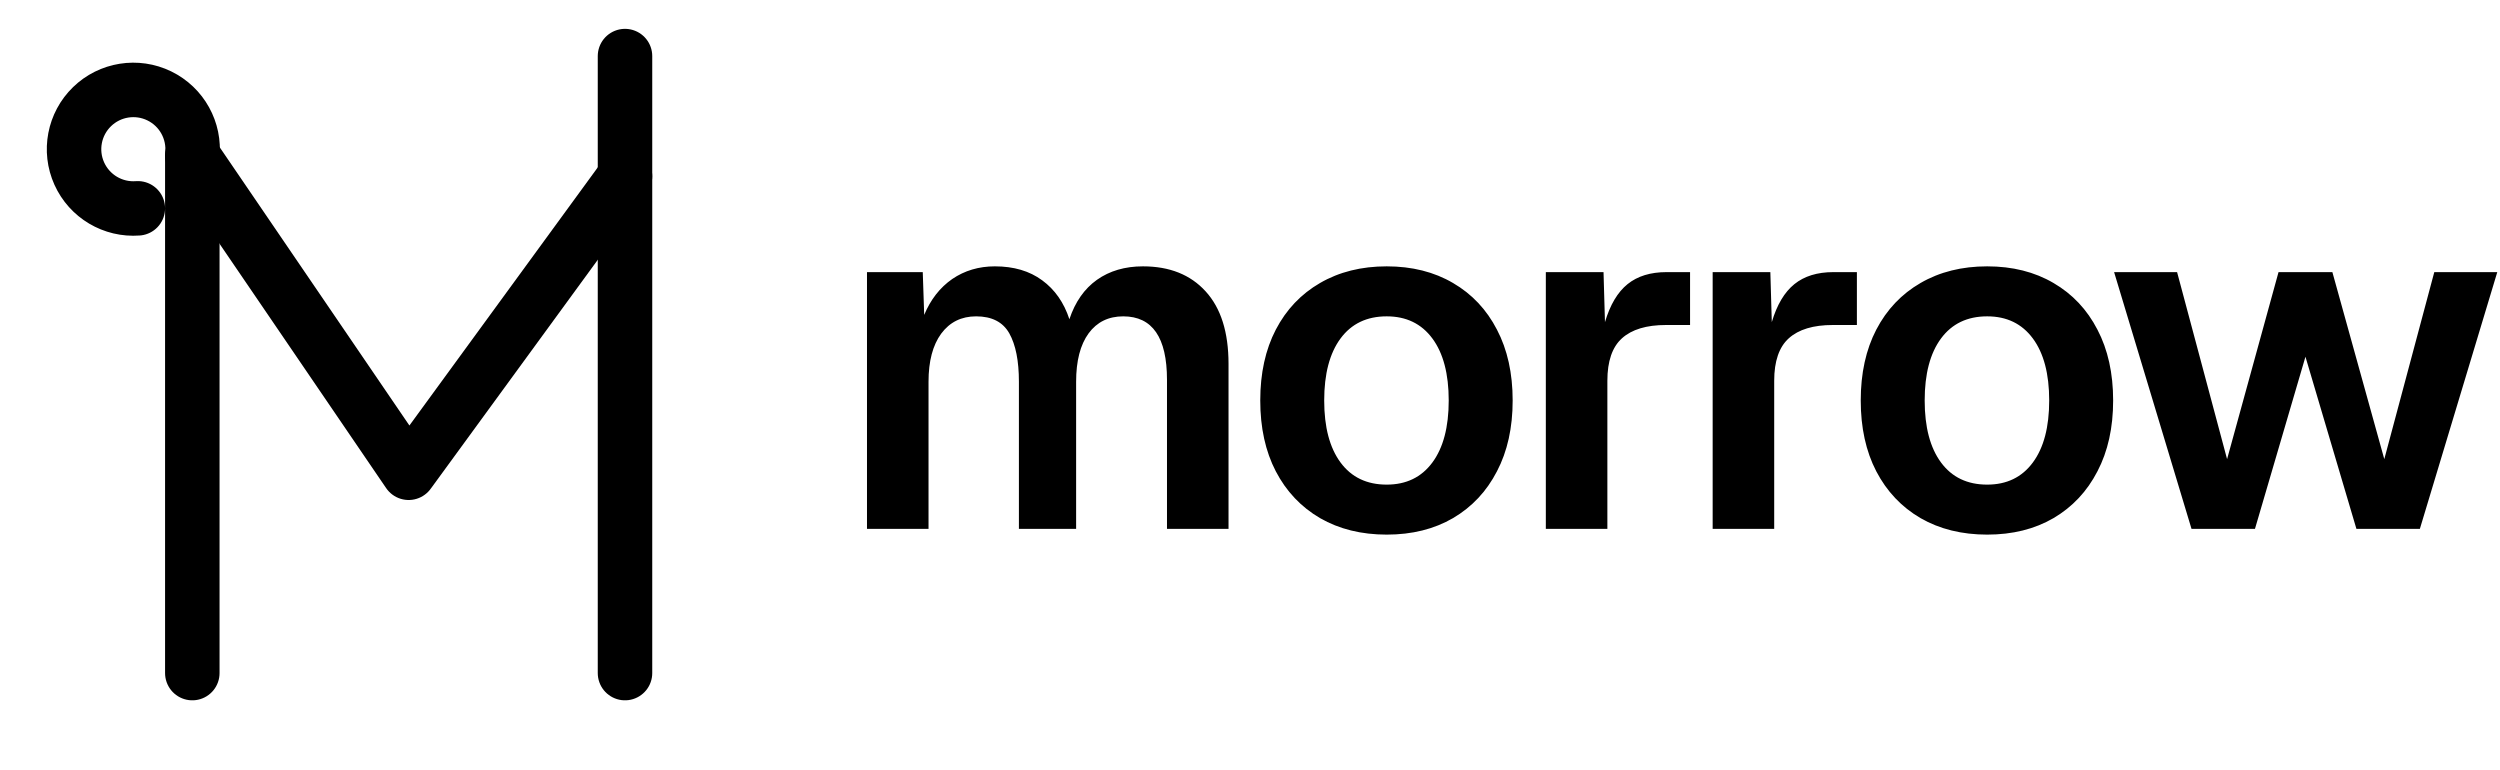
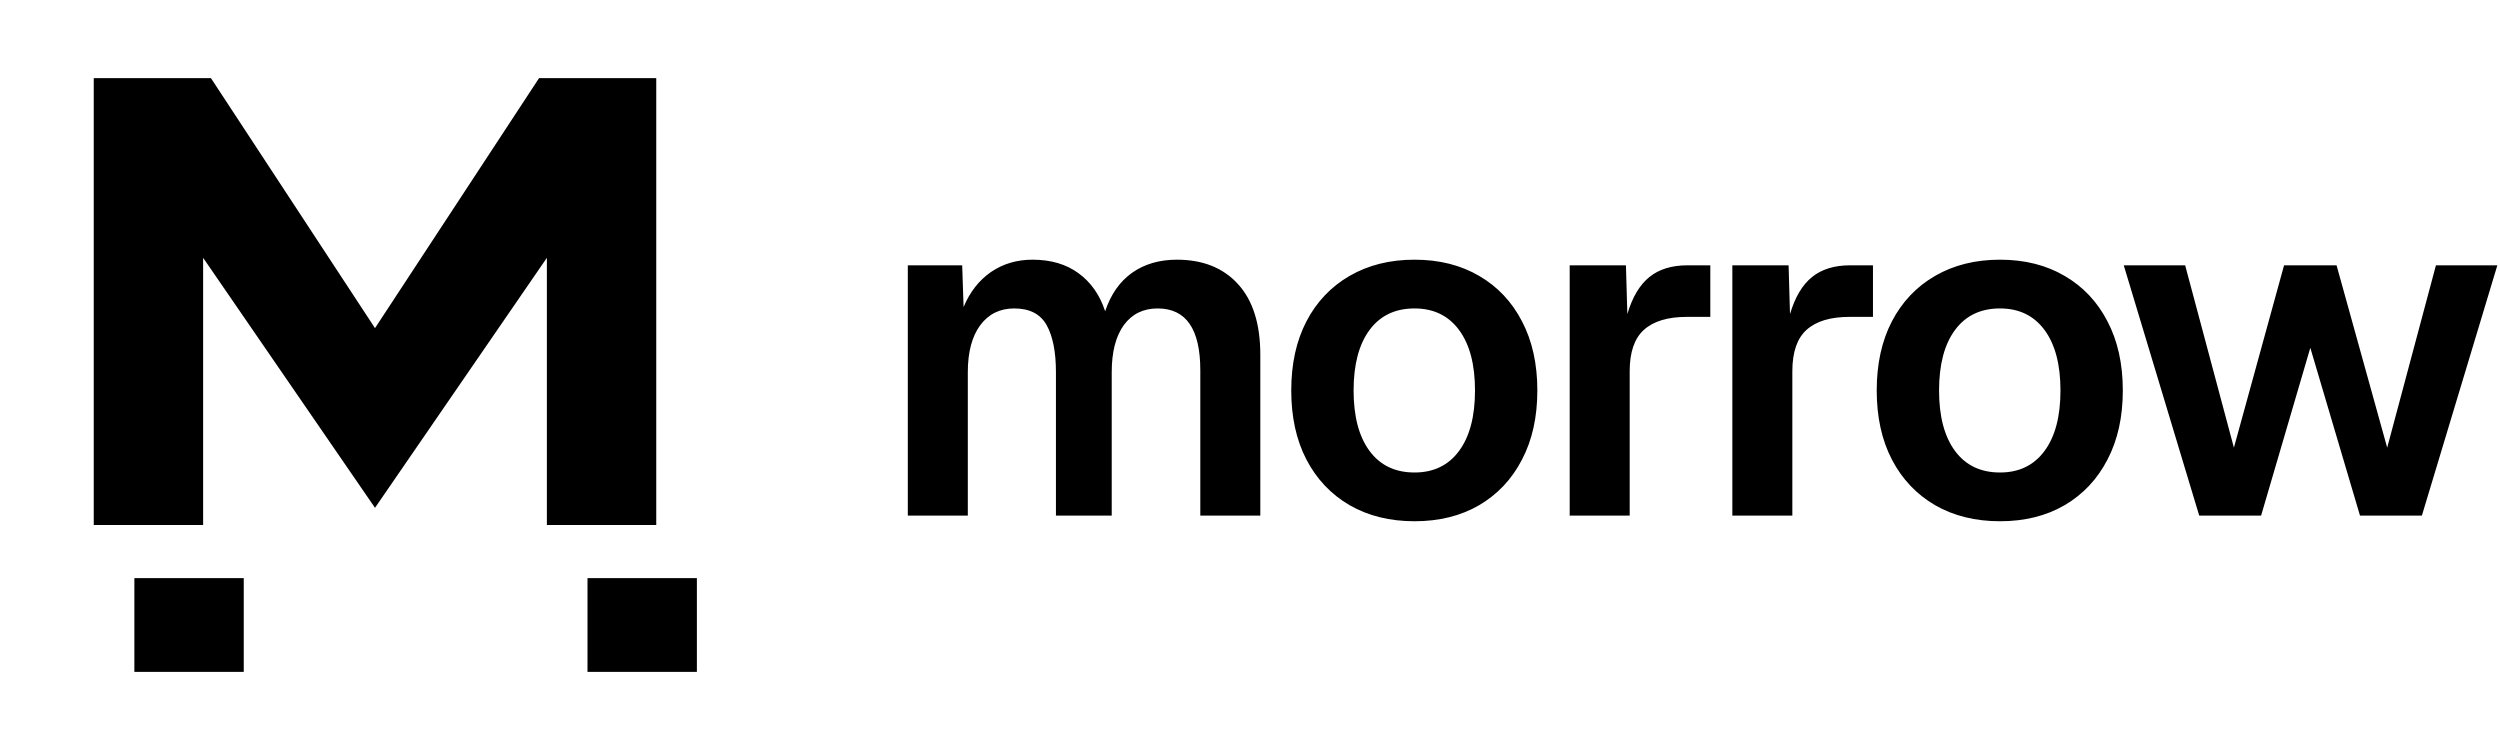
- <svg xmlns="http://www.w3.org/2000/svg" width="156" height="48" viewBox="0 0 156 48">
-   <path d="M 8.6 13 A 3.7 3.7 0 1 1 12 9.7 V 42" fill="none" stroke="#000000" stroke-width="3.4" stroke-linecap="round" stroke-linejoin="round" />
-   <path d="M 12 9.7 L 25.5 29.5 L 39 11" fill="none" stroke="#000000" stroke-width="3.4" stroke-linecap="round" stroke-linejoin="round" />
-   <path d="M 39 3.5 V 42" fill="none" stroke="#000000" stroke-width="3.4" stroke-linecap="round" stroke-linejoin="round" />
-   <path d="M57.94 33L54.10 33L54.10 16.98L57.58 16.98L57.67 19.65Q58.27 18.21 59.42 17.41Q60.58 16.62 62.08 16.62Q63.85 16.62 65.03 17.49Q66.22 18.36 66.73 19.92Q67.27 18.30 68.45 17.46Q69.64 16.62 71.32 16.62Q73.81 16.62 75.23 18.18Q76.66 19.74 76.66 22.71L76.66 33L72.82 33L72.82 23.70Q72.82 19.74 70.09 19.74Q68.71 19.74 67.93 20.80Q67.15 21.87 67.15 23.82L67.15 33L63.58 33L63.58 23.82Q63.58 21.87 62.98 20.80Q62.38 19.74 60.91 19.74Q59.53 19.74 58.73 20.82Q57.94 21.90 57.94 23.82L57.94 33M86.53 33.36Q84.16 33.36 82.37 32.33Q80.59 31.29 79.61 29.41Q78.64 27.54 78.64 24.99Q78.64 22.44 79.61 20.57Q80.59 18.69 82.37 17.66Q84.16 16.62 86.53 16.62Q88.90 16.62 90.67 17.66Q92.44 18.69 93.41 20.57Q94.39 22.44 94.39 24.99Q94.39 27.54 93.41 29.41Q92.44 31.29 90.67 32.33Q88.90 33.36 86.53 33.36M86.53 30.24Q88.36 30.24 89.38 28.86Q90.40 27.48 90.40 24.99Q90.40 22.50 89.38 21.12Q88.36 19.74 86.53 19.74Q84.67 19.74 83.65 21.12Q82.63 22.50 82.63 24.99Q82.63 27.48 83.65 28.86Q84.67 30.24 86.53 30.24M100.30 33L96.46 33L96.46 16.98L100.06 16.98L100.15 20.10Q100.63 18.48 101.56 17.73Q102.49 16.98 103.99 16.98L105.46 16.98L105.46 20.28L103.96 20.28Q102.13 20.28 101.21 21.11Q100.30 21.93 100.30 23.76L100.30 33M110.71 33L106.87 33L106.87 16.98L110.47 16.98L110.56 20.10Q111.04 18.48 111.97 17.73Q112.90 16.98 114.40 16.98L115.87 16.98L115.87 20.28L114.37 20.28Q112.54 20.28 111.62 21.11Q110.71 21.93 110.71 23.76L110.71 33M124 33.36Q121.63 33.36 119.84 32.33Q118.06 31.29 117.08 29.41Q116.11 27.54 116.11 24.99Q116.11 22.44 117.08 20.57Q118.06 18.69 119.84 17.66Q121.63 16.62 124 16.62Q126.37 16.62 128.14 17.66Q129.91 18.69 130.88 20.57Q131.86 22.44 131.86 24.99Q131.86 27.54 130.88 29.41Q129.91 31.29 128.14 32.33Q126.37 33.36 124 33.36M124 30.24Q125.83 30.24 126.85 28.86Q127.87 27.48 127.87 24.99Q127.87 22.50 126.85 21.12Q125.83 19.74 124 19.74Q122.14 19.74 121.12 21.12Q120.10 22.50 120.10 24.99Q120.10 27.48 121.12 28.86Q122.14 30.24 124 30.24M140.71 33L136.75 33L131.92 16.98L135.85 16.98L138.97 28.65L142.18 16.98L145.54 16.98L148.78 28.65L151.90 16.98L155.83 16.98L151 33L147.04 33L143.86 22.26" fill="#000000" />
+ <svg xmlns="http://www.w3.org/2000/svg" width="160" height="48" viewBox="0 0 160 48">
+   <path d="M6 5 H13.5 L24 21 L34.5 5 H42 V33.60 H35 V16.5 L24 32.5 L13 16.5 V33.60 H6 Z" fill="#000000" />
+   <rect x="8.6" y="37.00" width="7" height="6.00" fill="#000000" />
+   <rect x="37.6" y="37.00" width="7" height="6.00" fill="#000000" />
+   <path d="M61.94 33L58.10 33L58.10 16.98L61.58 16.98L61.67 19.65Q62.27 18.21 63.42 17.41Q64.58 16.62 66.08 16.62Q67.85 16.62 69.03 17.49Q70.22 18.36 70.73 19.92Q71.27 18.30 72.45 17.46Q73.64 16.62 75.32 16.62Q77.81 16.62 79.23 18.18Q80.66 19.74 80.66 22.71L80.66 33L76.82 33L76.82 23.70Q76.82 19.74 74.09 19.74Q72.71 19.74 71.93 20.80Q71.15 21.87 71.15 23.82L71.15 33L67.58 33L67.58 23.82Q67.58 21.87 66.98 20.80Q66.38 19.74 64.91 19.74Q63.53 19.74 62.73 20.82Q61.94 21.90 61.94 23.82L61.94 33M90.53 33.36Q88.16 33.36 86.37 32.33Q84.59 31.29 83.61 29.41Q82.64 27.54 82.64 24.99Q82.64 22.44 83.61 20.57Q84.59 18.69 86.37 17.66Q88.16 16.62 90.53 16.62Q92.90 16.62 94.67 17.66Q96.44 18.69 97.41 20.57Q98.39 22.44 98.39 24.99Q98.39 27.54 97.41 29.41Q96.44 31.29 94.67 32.33Q92.90 33.36 90.53 33.36M90.53 30.24Q92.36 30.24 93.38 28.86Q94.40 27.48 94.40 24.99Q94.40 22.50 93.38 21.12Q92.36 19.74 90.53 19.74Q88.67 19.74 87.65 21.12Q86.63 22.50 86.63 24.99Q86.63 27.48 87.65 28.86Q88.67 30.24 90.53 30.24M104.30 33L100.46 33L100.46 16.98L104.06 16.98L104.15 20.10Q104.63 18.48 105.56 17.73Q106.49 16.98 107.99 16.98L109.46 16.98L109.46 20.28L107.96 20.28Q106.13 20.28 105.21 21.11Q104.30 21.93 104.30 23.76L104.30 33M114.71 33L110.87 33L110.87 16.98L114.47 16.98L114.56 20.10Q115.04 18.48 115.97 17.73Q116.90 16.98 118.40 16.98L119.87 16.98L119.87 20.28L118.37 20.28Q116.54 20.28 115.62 21.11Q114.71 21.93 114.71 23.76L114.71 33M128 33.36Q125.63 33.36 123.84 32.33Q122.06 31.29 121.08 29.41Q120.11 27.54 120.11 24.99Q120.11 22.44 121.08 20.57Q122.06 18.69 123.84 17.66Q125.63 16.62 128 16.62Q130.37 16.62 132.14 17.66Q133.91 18.69 134.88 20.57Q135.86 22.44 135.86 24.99Q135.86 27.54 134.88 29.41Q133.91 31.29 132.14 32.33Q130.37 33.36 128 33.36M128 30.24Q129.83 30.24 130.85 28.86Q131.87 27.48 131.87 24.99Q131.87 22.50 130.85 21.12Q129.83 19.74 128 19.74Q126.14 19.74 125.12 21.12Q124.10 22.50 124.10 24.99Q124.10 27.48 125.12 28.86Q126.14 30.24 128 30.24M144.71 33L140.75 33L135.92 16.98L139.85 16.98L142.97 28.65L146.18 16.98L149.54 16.98L152.78 28.65L155.90 16.98L159.83 16.98L155 33L151.04 33L147.86 22.26" fill="#000000" />
</svg>
